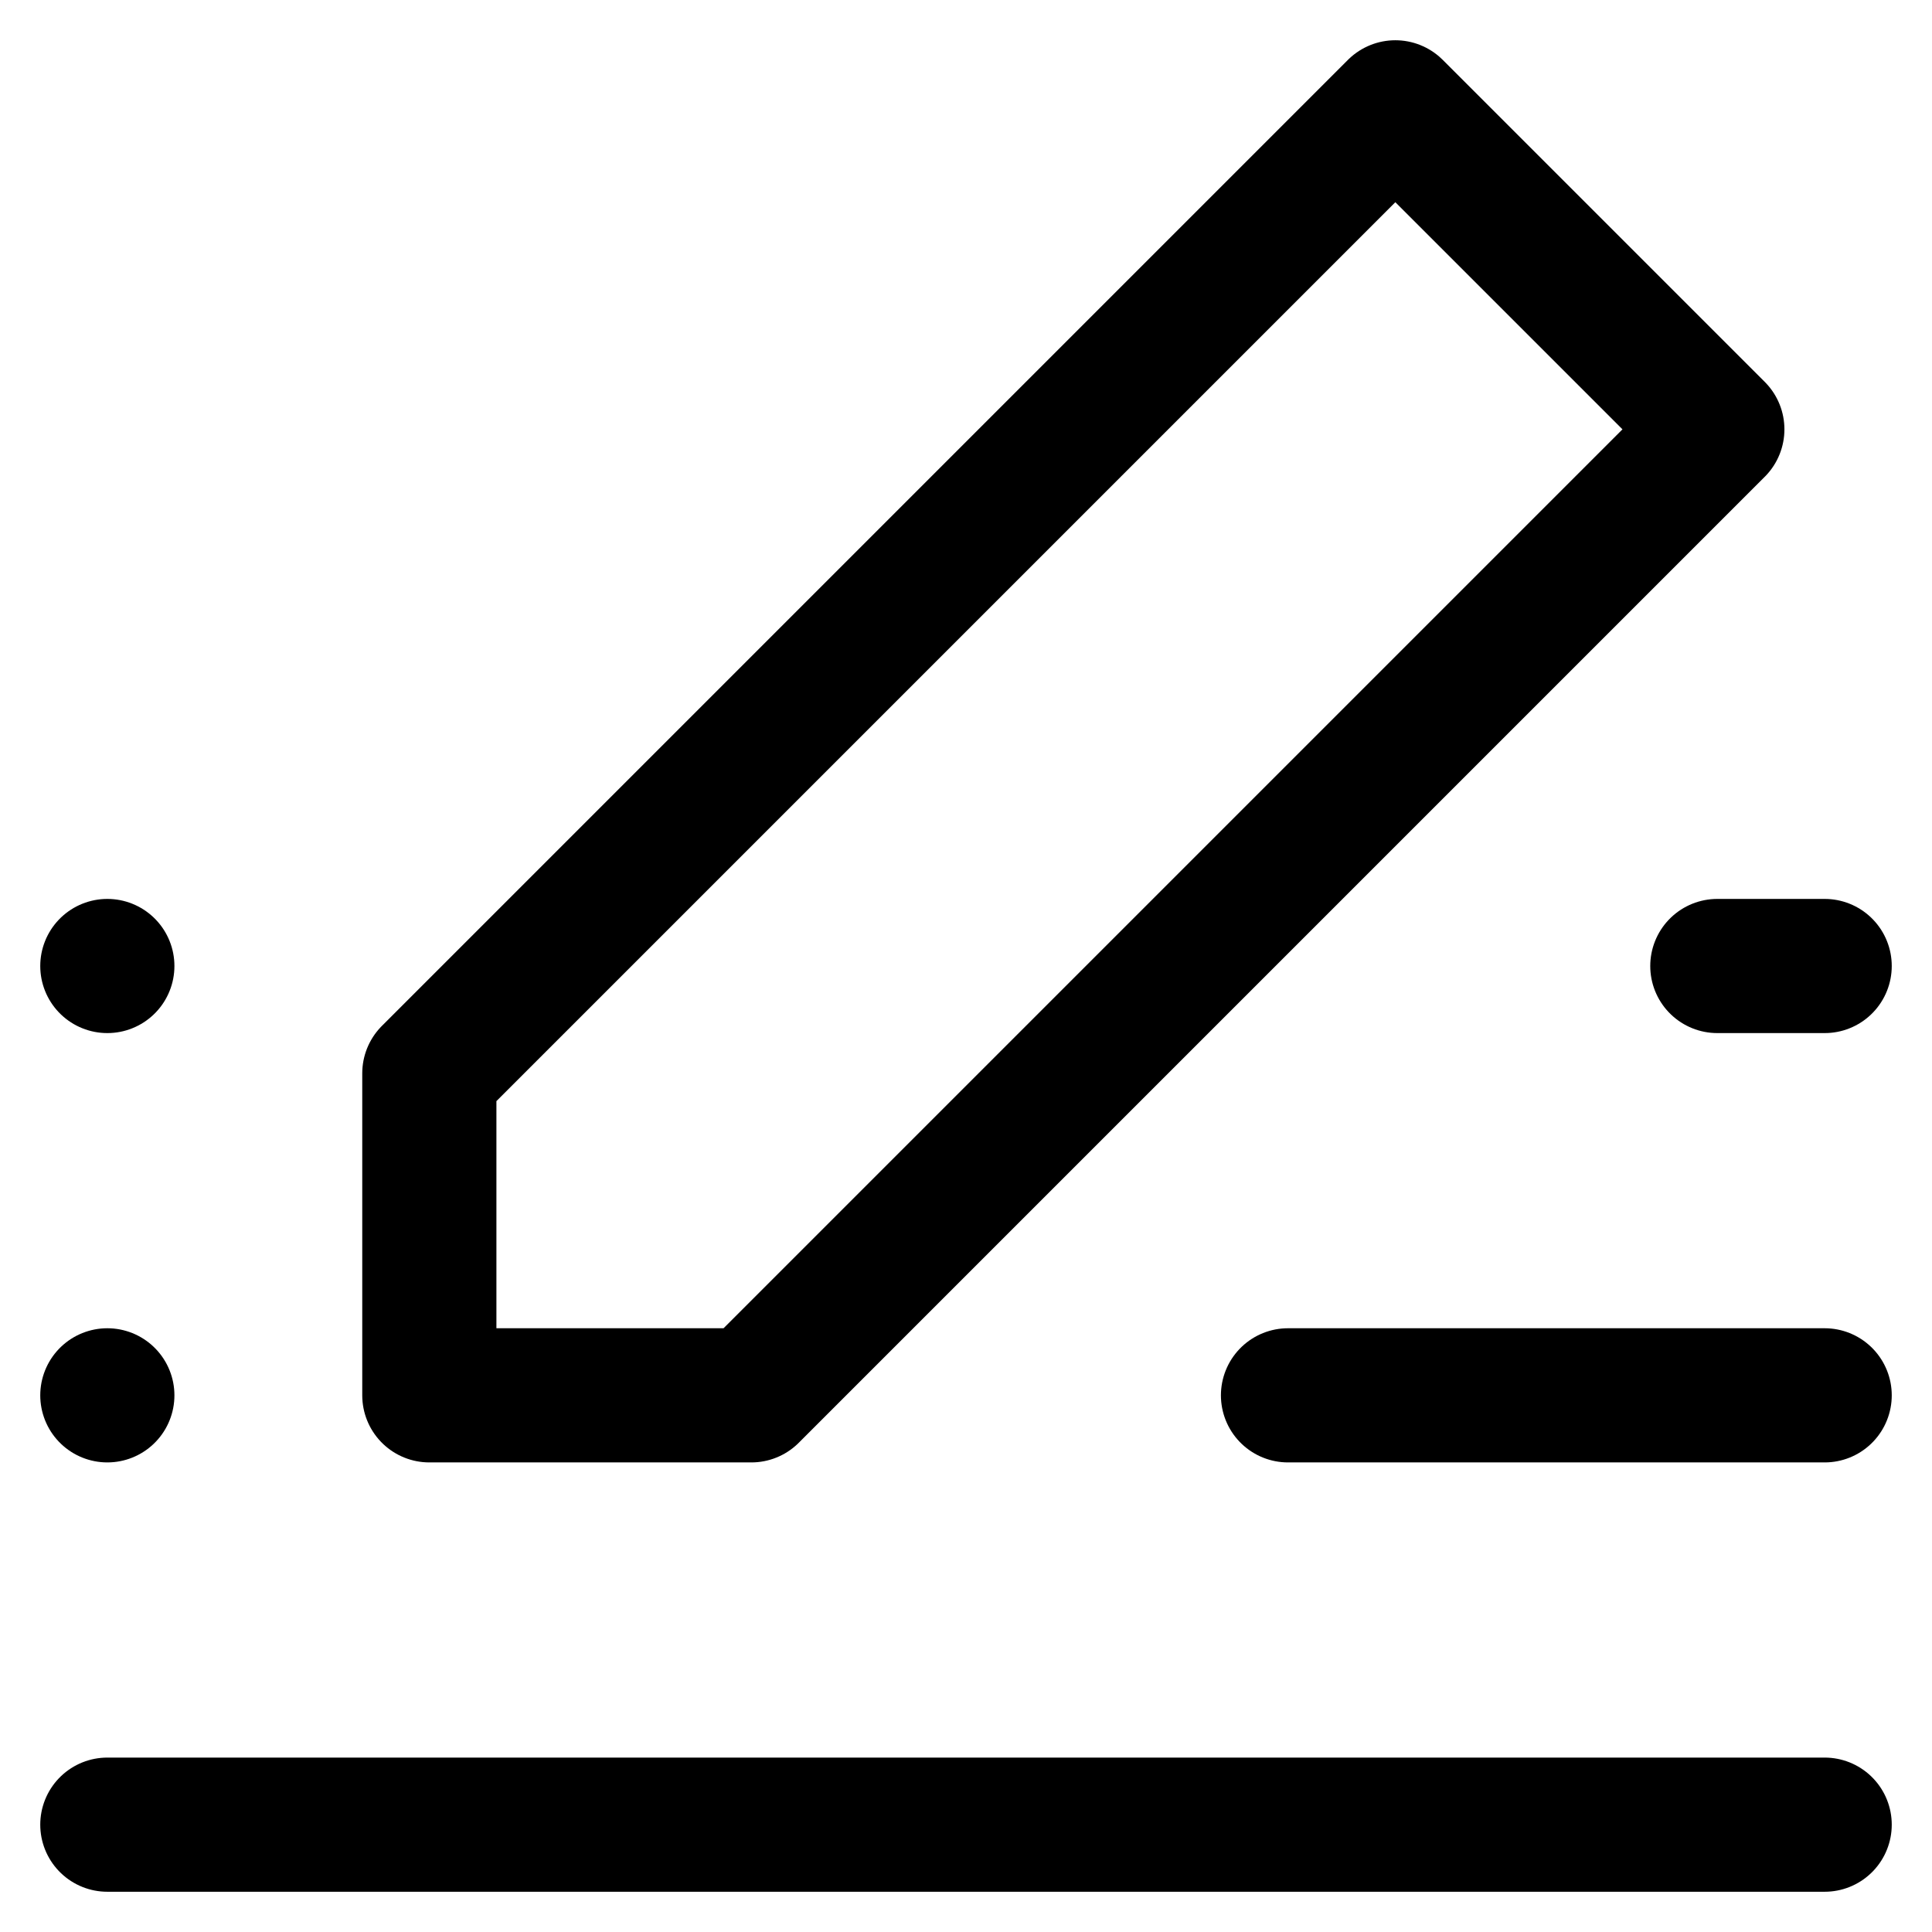
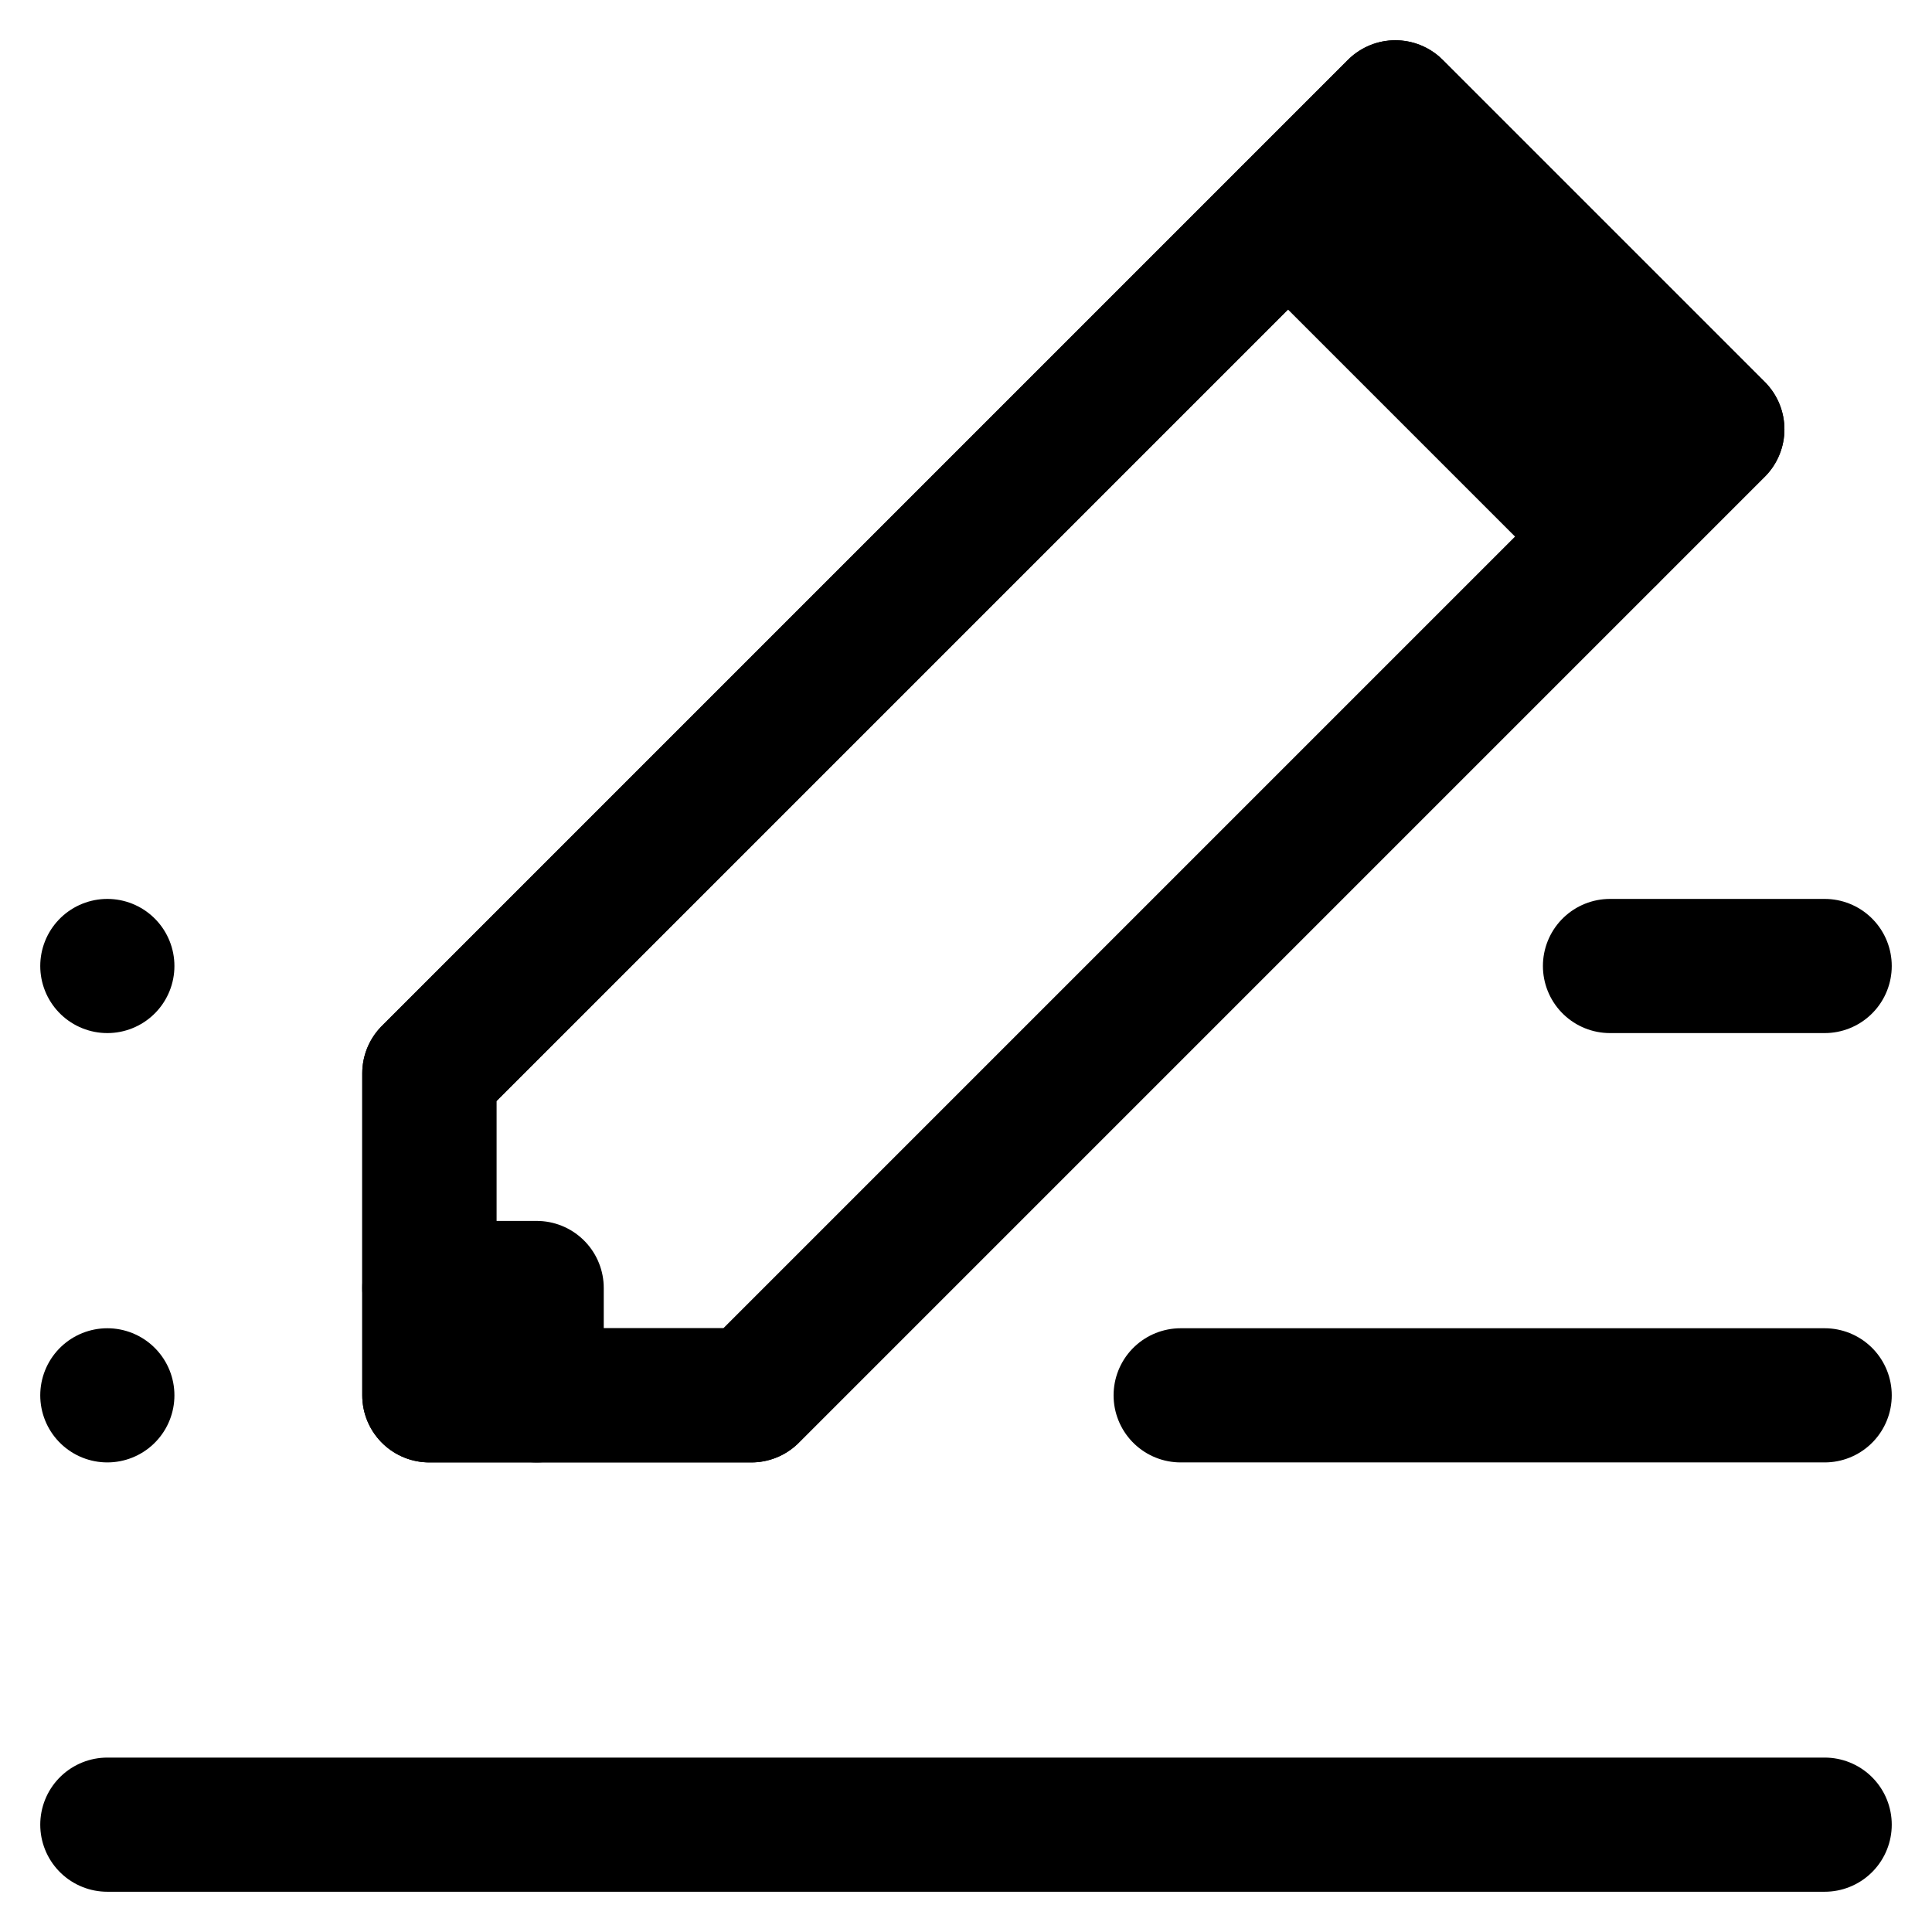
<svg xmlns="http://www.w3.org/2000/svg" width="360px" height="360px" viewBox="0 0 360 360" version="1.2">
-   <g id="surface67887">
-     <path style="fill:none;stroke-width:25;stroke-linecap:round;stroke-linejoin:round;stroke:rgb(0%,0%,0%);stroke-opacity:1;stroke-miterlimit:10;" d="M 20 340 L 340 340 " />
-     <path style="fill:none;stroke-width:25;stroke-linecap:round;stroke-linejoin:round;stroke:rgb(0%,0%,0%);stroke-opacity:1;stroke-miterlimit:10;" d="M 80 260 L 80 200 L 260 20 L 320 80 L 140 260 L 80 260 " />
-     <path style="fill:none;stroke-width:25;stroke-linecap:round;stroke-linejoin:round;stroke:rgb(0%,0%,0%);stroke-opacity:1;stroke-miterlimit:10;" d="M 240 260 L 340 260 " />
+   <g id="surface27498">
+     <path style="fill:none;stroke-width:25;stroke-linecap:round;stroke-linejoin:round;stroke:rgb(0%,0%,0%);stroke-opacity:1;stroke-miterlimit:10;" d="M 340 340 L 20 340 " />
    <path style="fill:none;stroke-width:25;stroke-linecap:round;stroke-linejoin:round;stroke:rgb(0%,0%,0%);stroke-opacity:1;stroke-miterlimit:10;" d="M 20 260 L 20 260 " />
    <path style="fill:none;stroke-width:25;stroke-linecap:round;stroke-linejoin:round;stroke:rgb(0%,0%,0%);stroke-opacity:1;stroke-miterlimit:10;" d="M 20 180 L 20 180 " />
-     <path style="fill:none;stroke-width:25;stroke-linecap:round;stroke-linejoin:round;stroke:rgb(0%,0%,0%);stroke-opacity:1;stroke-miterlimit:10;" d="M 320 180 L 340 180 " />
+     <path style="fill:none;stroke-width:25;stroke-linecap:round;stroke-linejoin:round;stroke:rgb(0%,0%,0%);stroke-opacity:1;stroke-miterlimit:10;" d="M 140 260 L 80 260 L 80 200 L 260 20 L 320 80 L 140 260 " />
+     <path style="fill:none;stroke-width:25;stroke-linecap:round;stroke-linejoin:round;stroke:rgb(0%,0%,0%);stroke-opacity:1;stroke-miterlimit:10;" d="M 140 260 L 80 260 L 80 200 L 260 20 L 320 80 L 140 260 " />
+     <path style="fill:none;stroke-width:25;stroke-linecap:round;stroke-linejoin:round;stroke:rgb(0%,0%,0%);stroke-opacity:1;stroke-miterlimit:10;" d="M 260 40 L 300 80 " />
+     <path style="fill:none;stroke-width:25;stroke-linecap:round;stroke-linejoin:round;stroke:rgb(0%,0%,0%);stroke-opacity:1;stroke-miterlimit:10;" d="M 240 40 L 300 100 " />
+     <path style="fill:none;stroke-width:25;stroke-linecap:round;stroke-linejoin:round;stroke:rgb(0%,0%,0%);stroke-opacity:1;stroke-miterlimit:10;" d="M 220 260 L 340 260 " />
+     <path style="fill:none;stroke-width:25;stroke-linecap:round;stroke-linejoin:round;stroke:rgb(0%,0%,0%);stroke-opacity:1;stroke-miterlimit:10;" d="M 300 180 L 340 180 " />
+     <path style="fill:none;stroke-width:25;stroke-linecap:round;stroke-linejoin:round;stroke:rgb(0%,0%,0%);stroke-opacity:1;stroke-miterlimit:10;" d="M 80 240 L 100 240 L 100 260 " />
  </g>
</svg>
